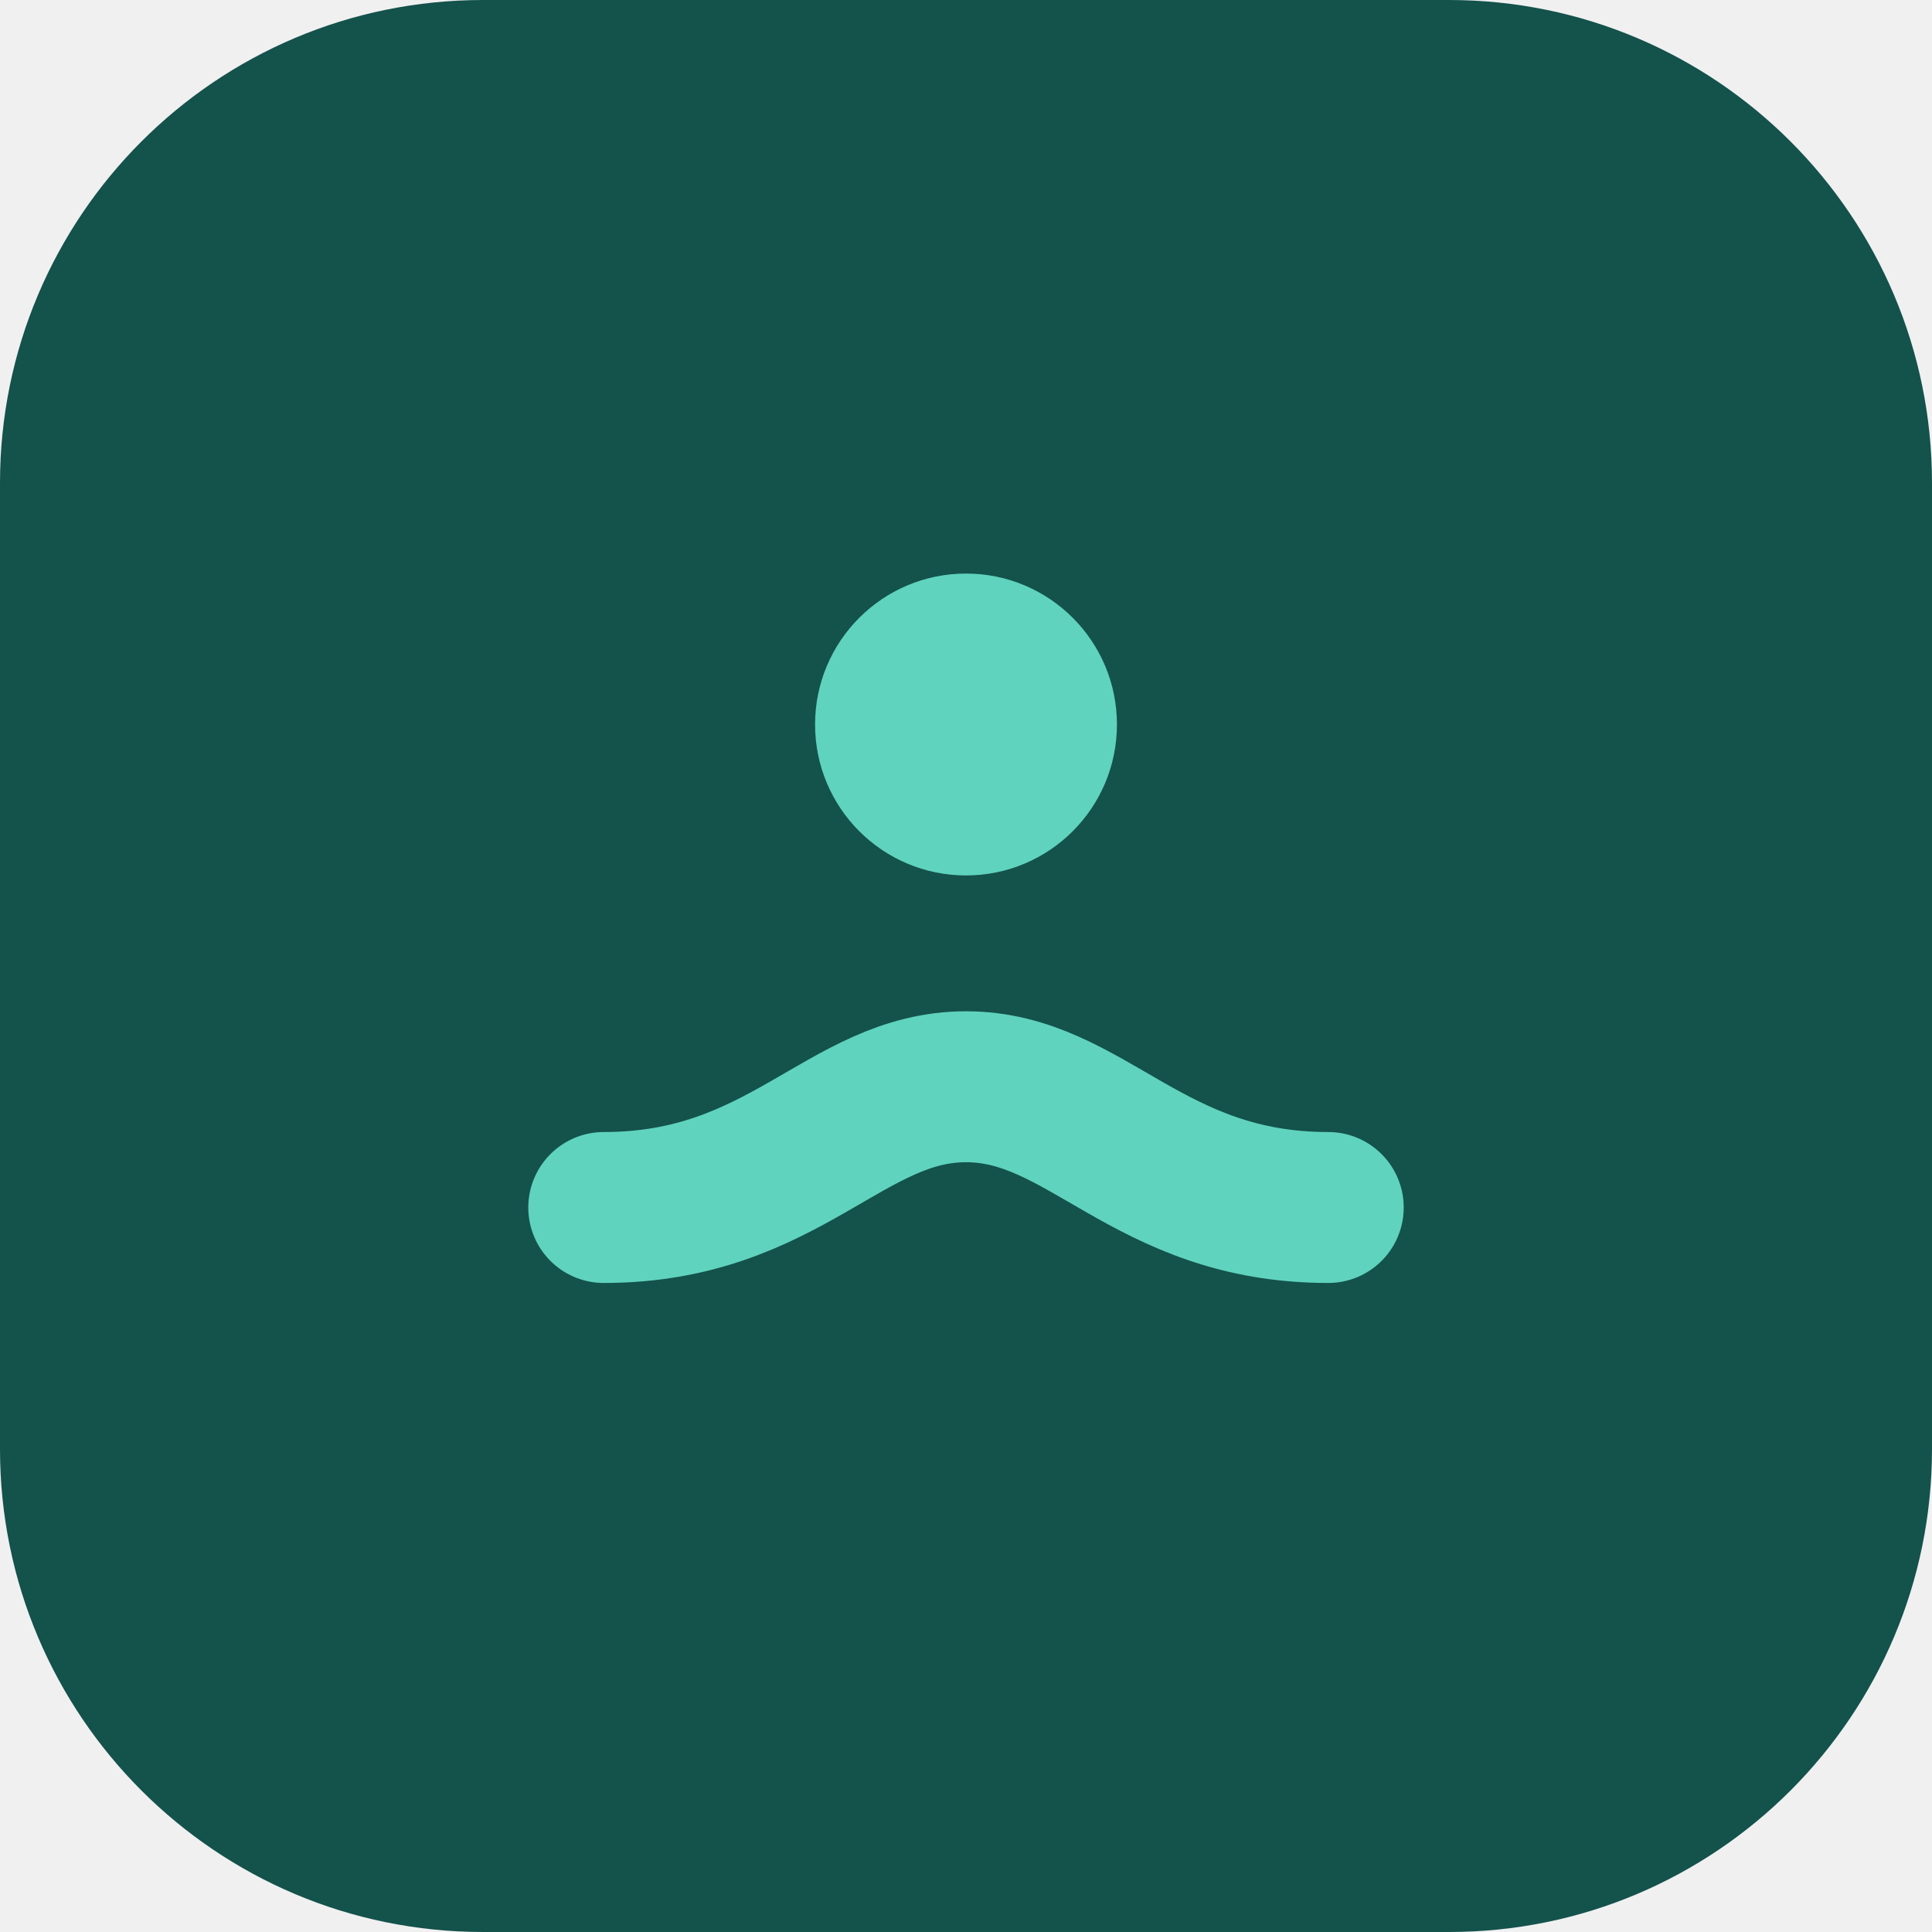
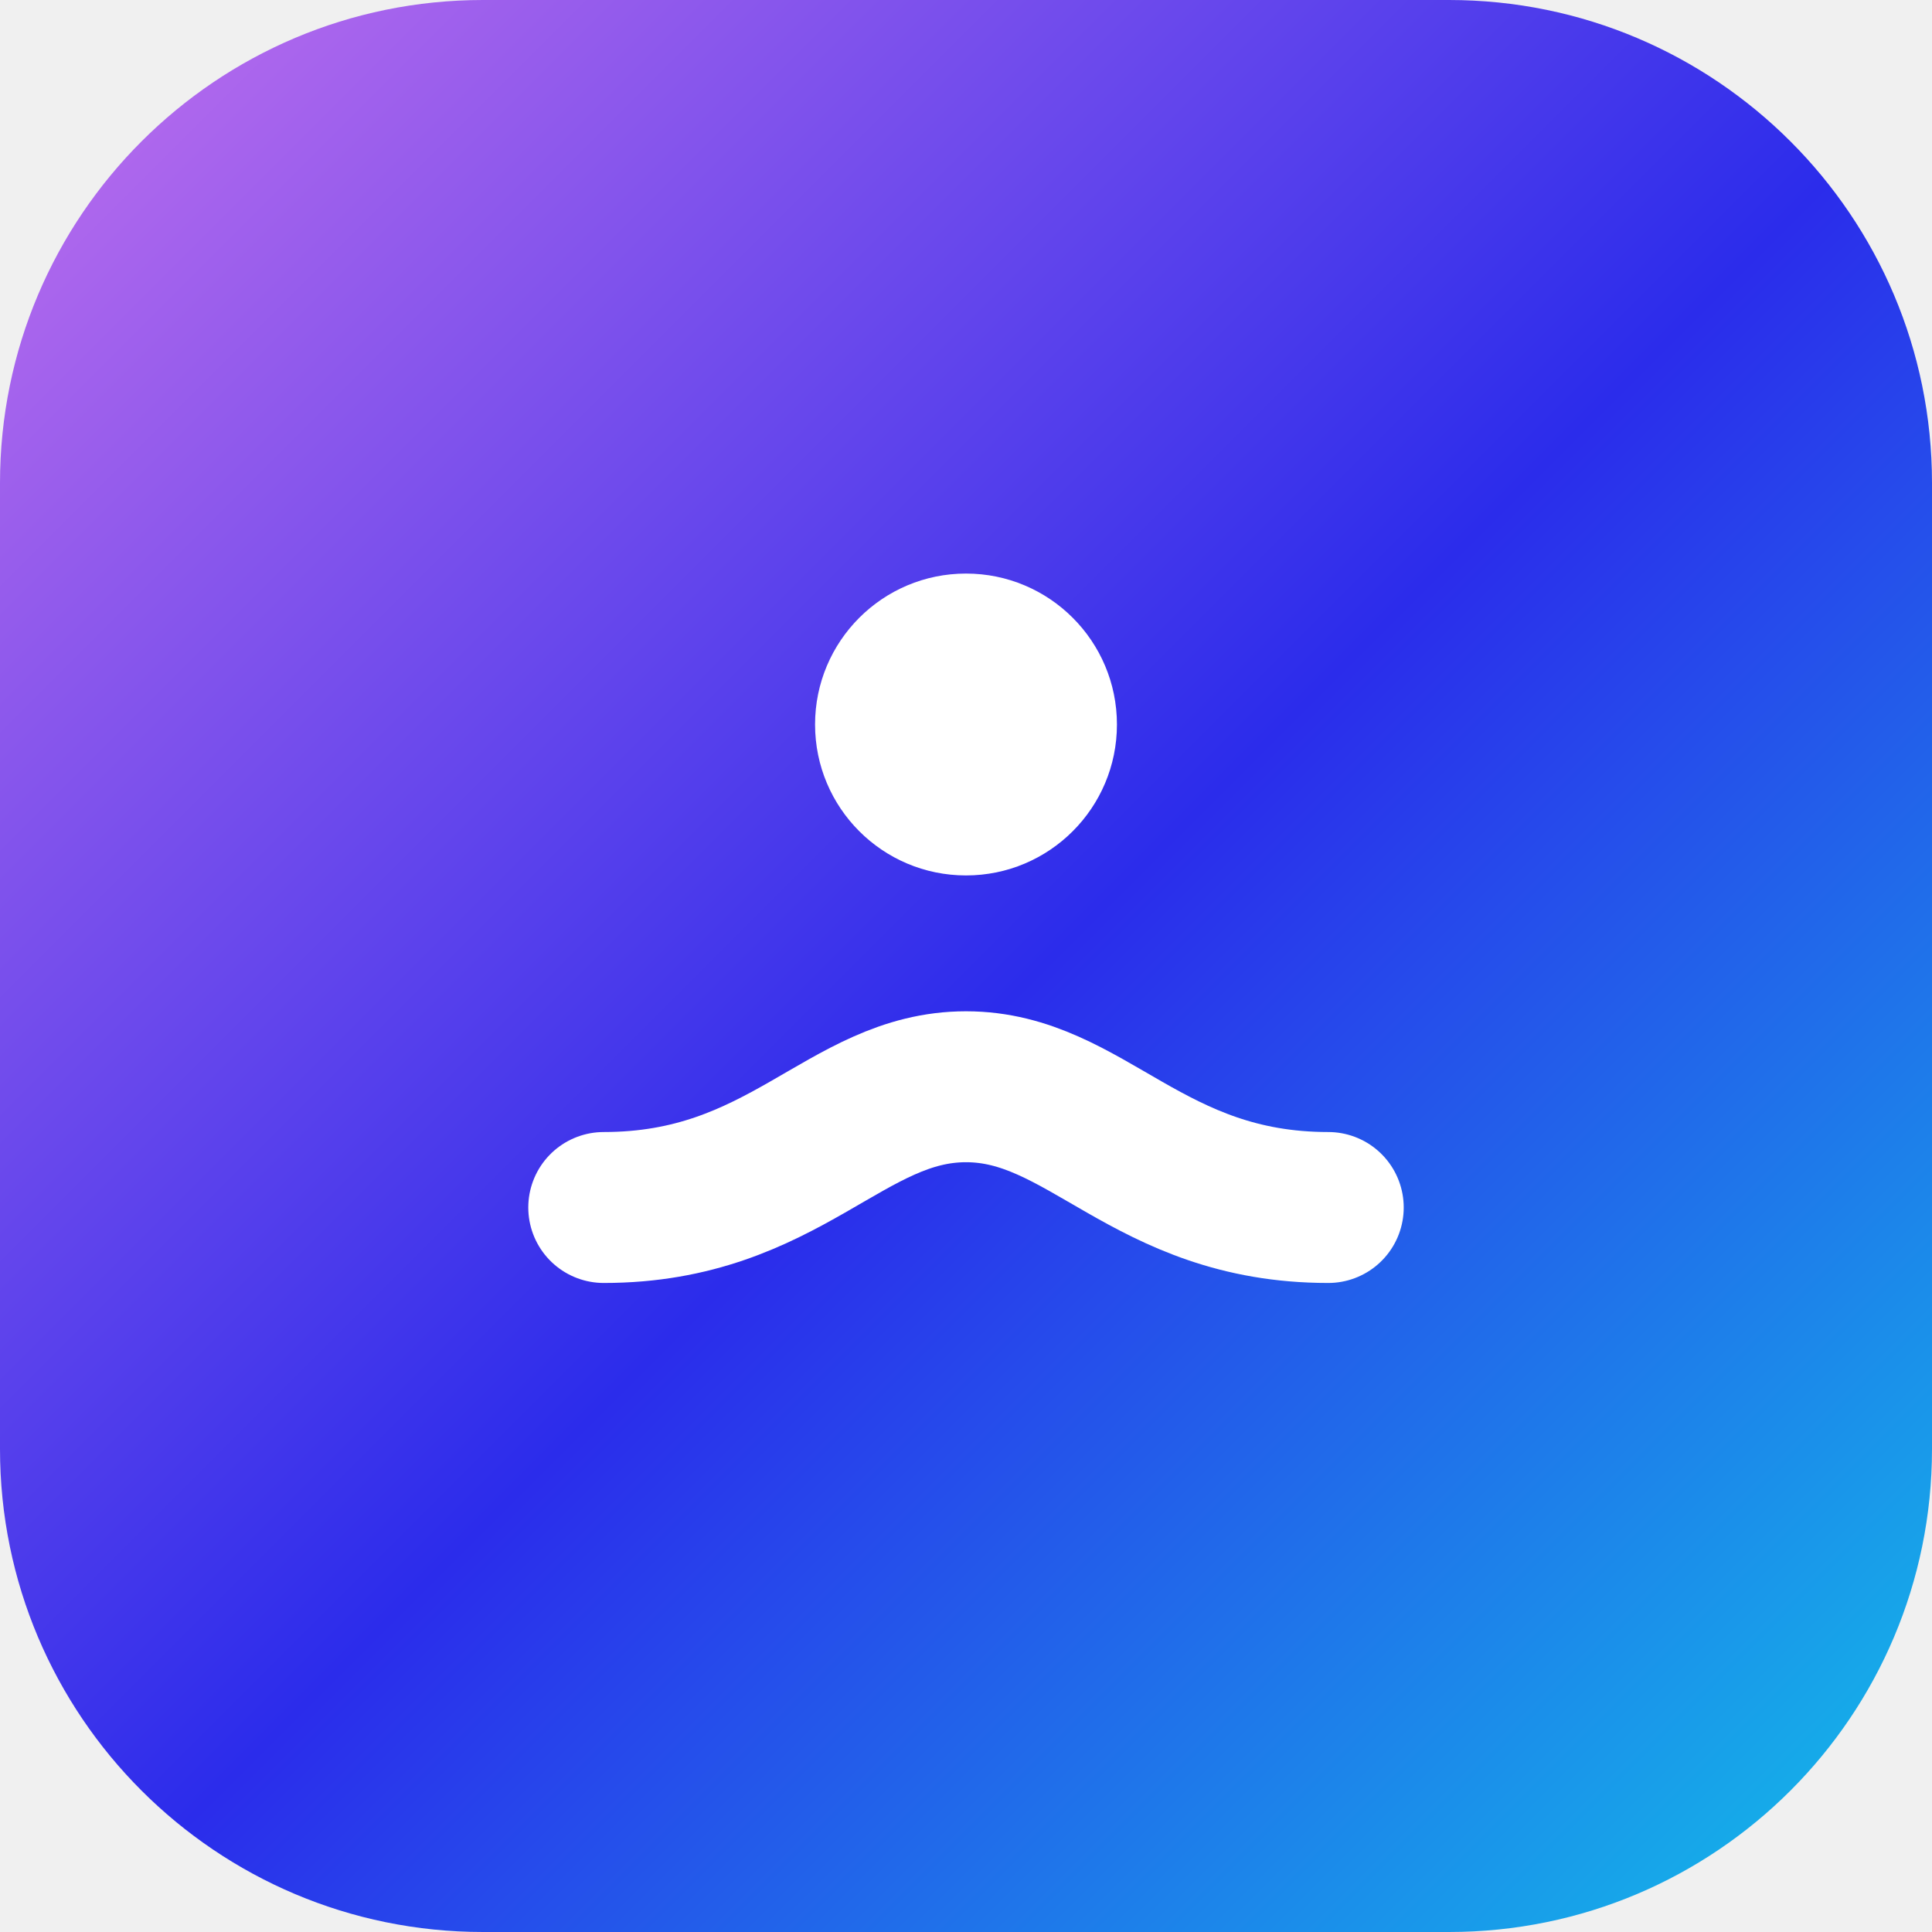
<svg xmlns="http://www.w3.org/2000/svg" viewBox="0 0 64 64">
-   <rect width="64" height="64" rx="16" fill="#14524C" />
-   <path d="M20 40c6 0 8-4 12-4s6 4 12 4" stroke="#5FD3BE" stroke-width="5" stroke-linecap="round" fill="none" />
-   <circle cx="32" cy="24" r="5" fill="#5FD3BE" />
+   <defs>
+     <linearGradient id="somente-brand" x1="0" y1="0" x2="1" y2="1">
+       <stop offset="0%" stop-color="#C471ED" />
+       <stop offset="52%" stop-color="#2B2CEB" />
+       <stop offset="100%" stop-color="#12C2E9" />
+     </linearGradient>
+   </defs>
+   <rect width="64" height="64" rx="16" fill="url(#somente-brand)" />
+   <path d="M20 40c6 0 8-4 12-4s6 4 12 4" stroke="#FFFFFF" stroke-width="5" stroke-linecap="round" fill="none" />
+   <circle cx="32" cy="24" r="5" fill="#FFFFFF" />
</svg>
